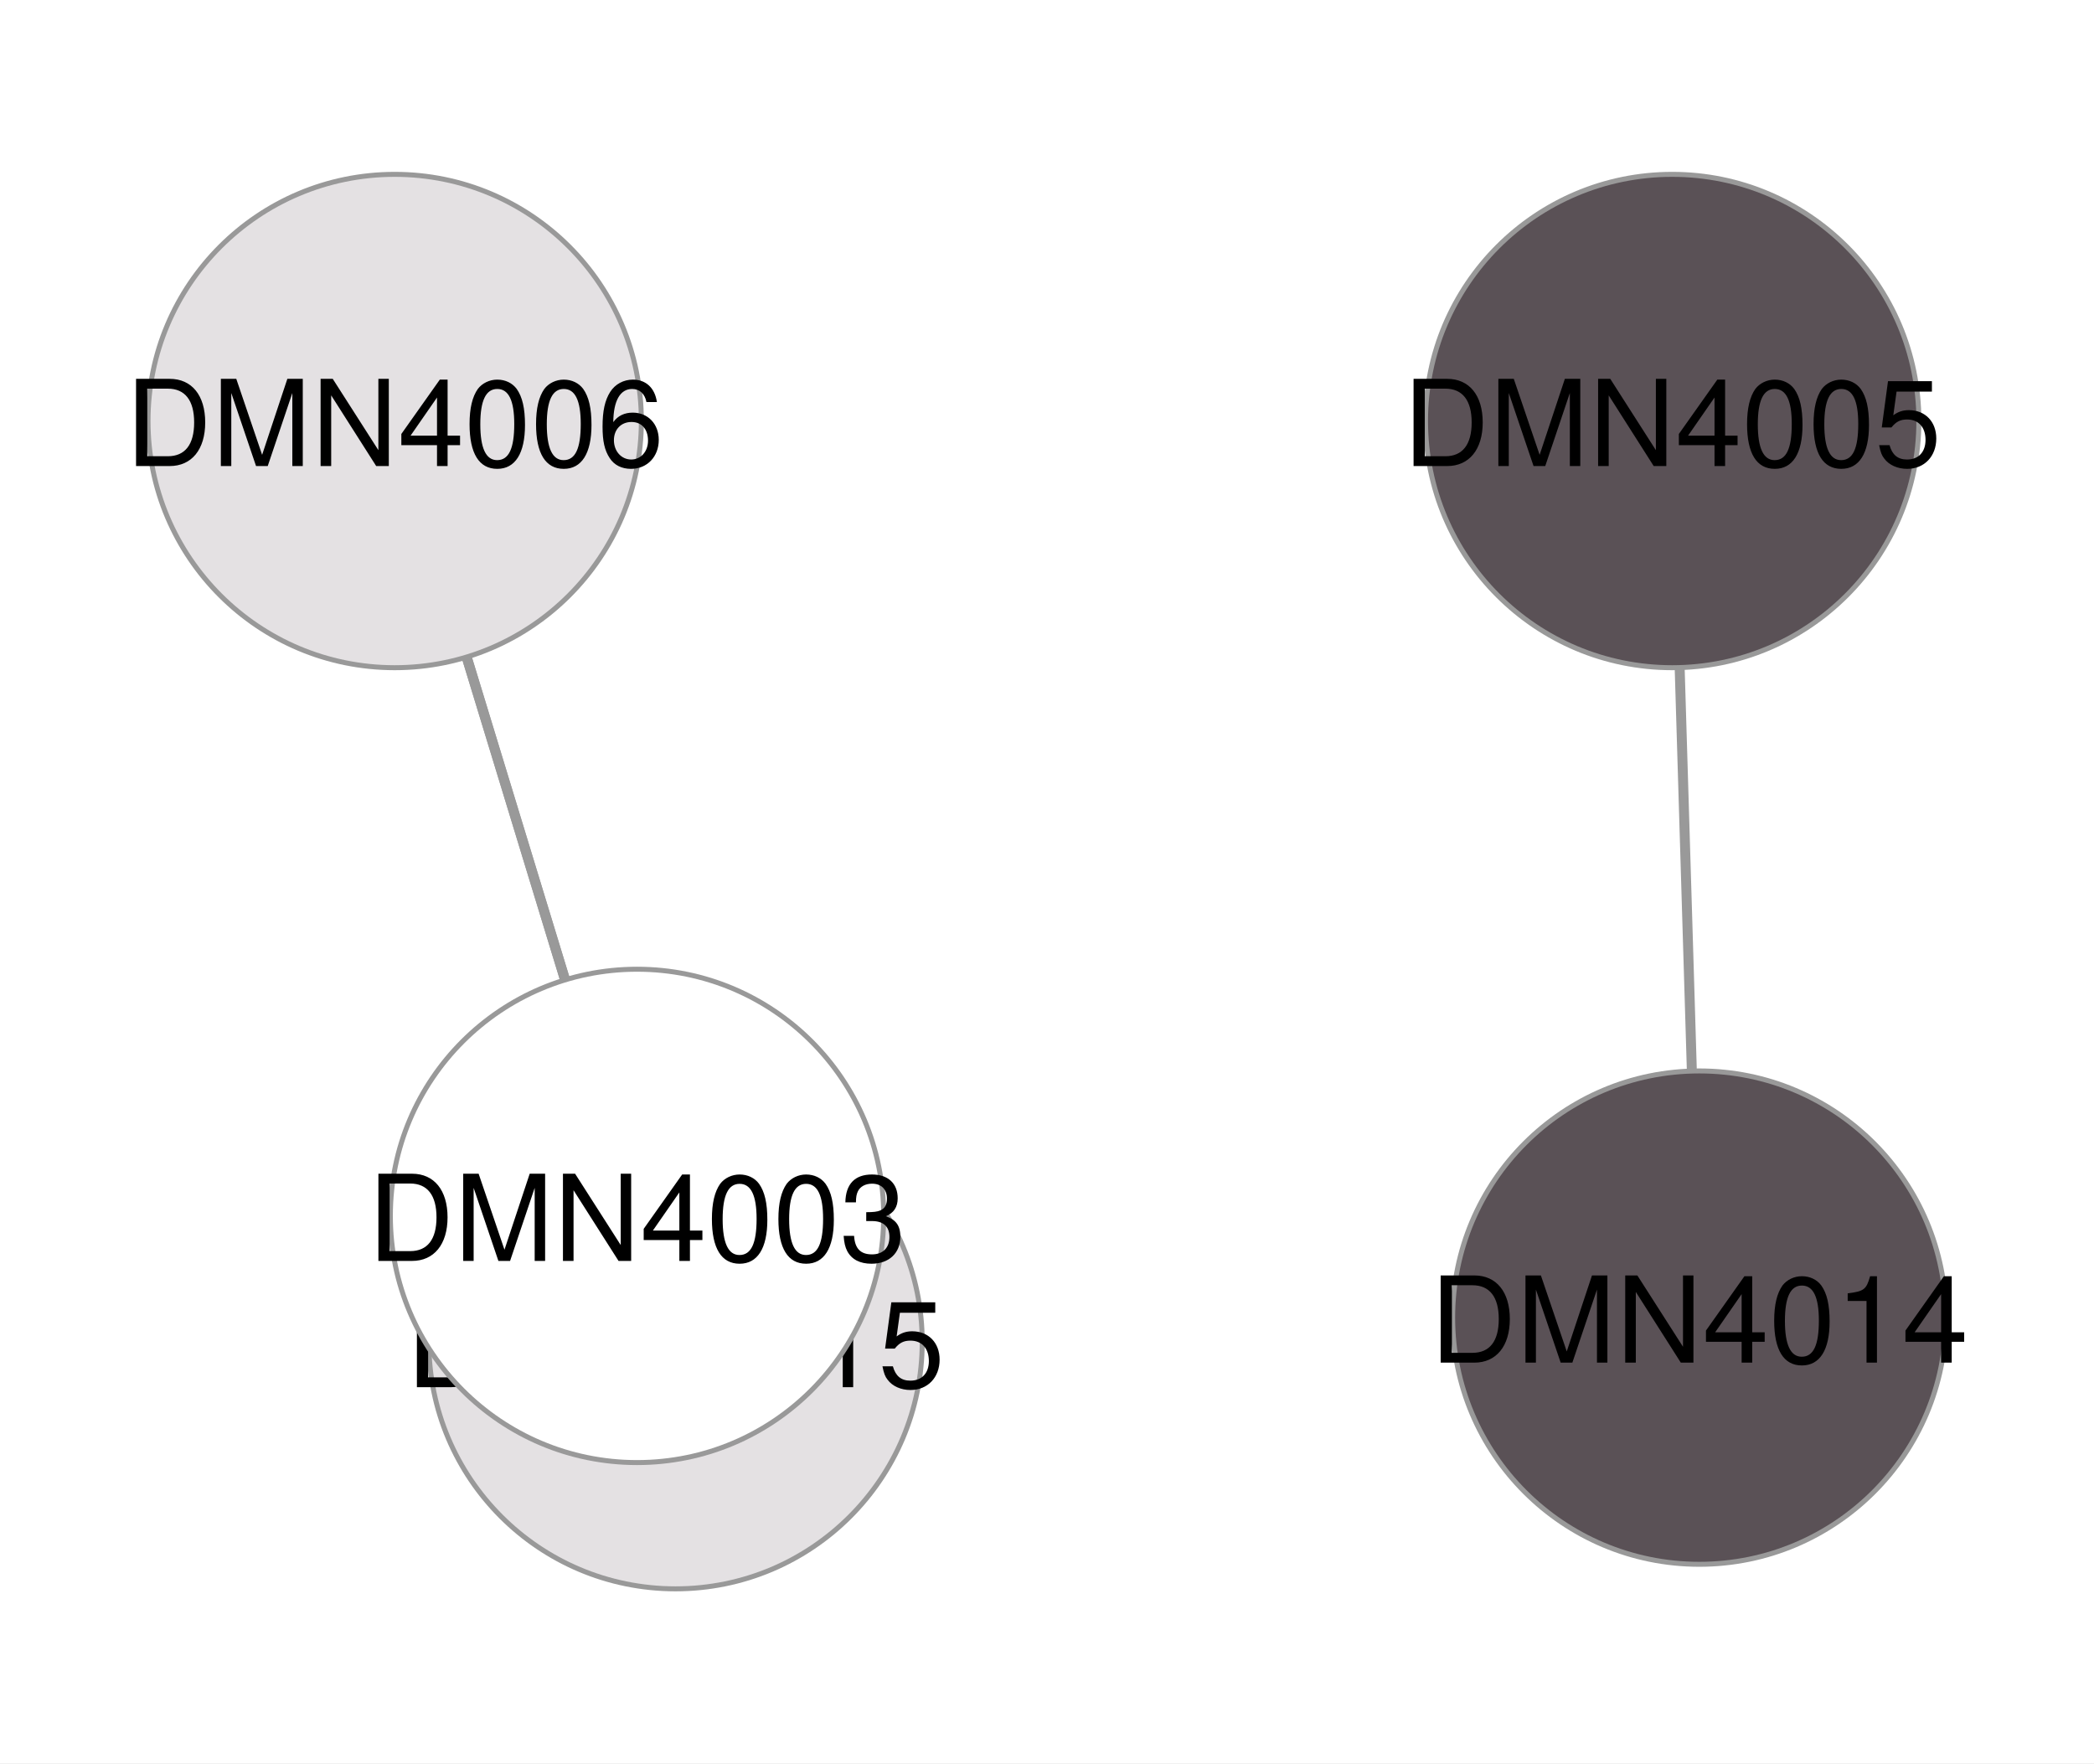
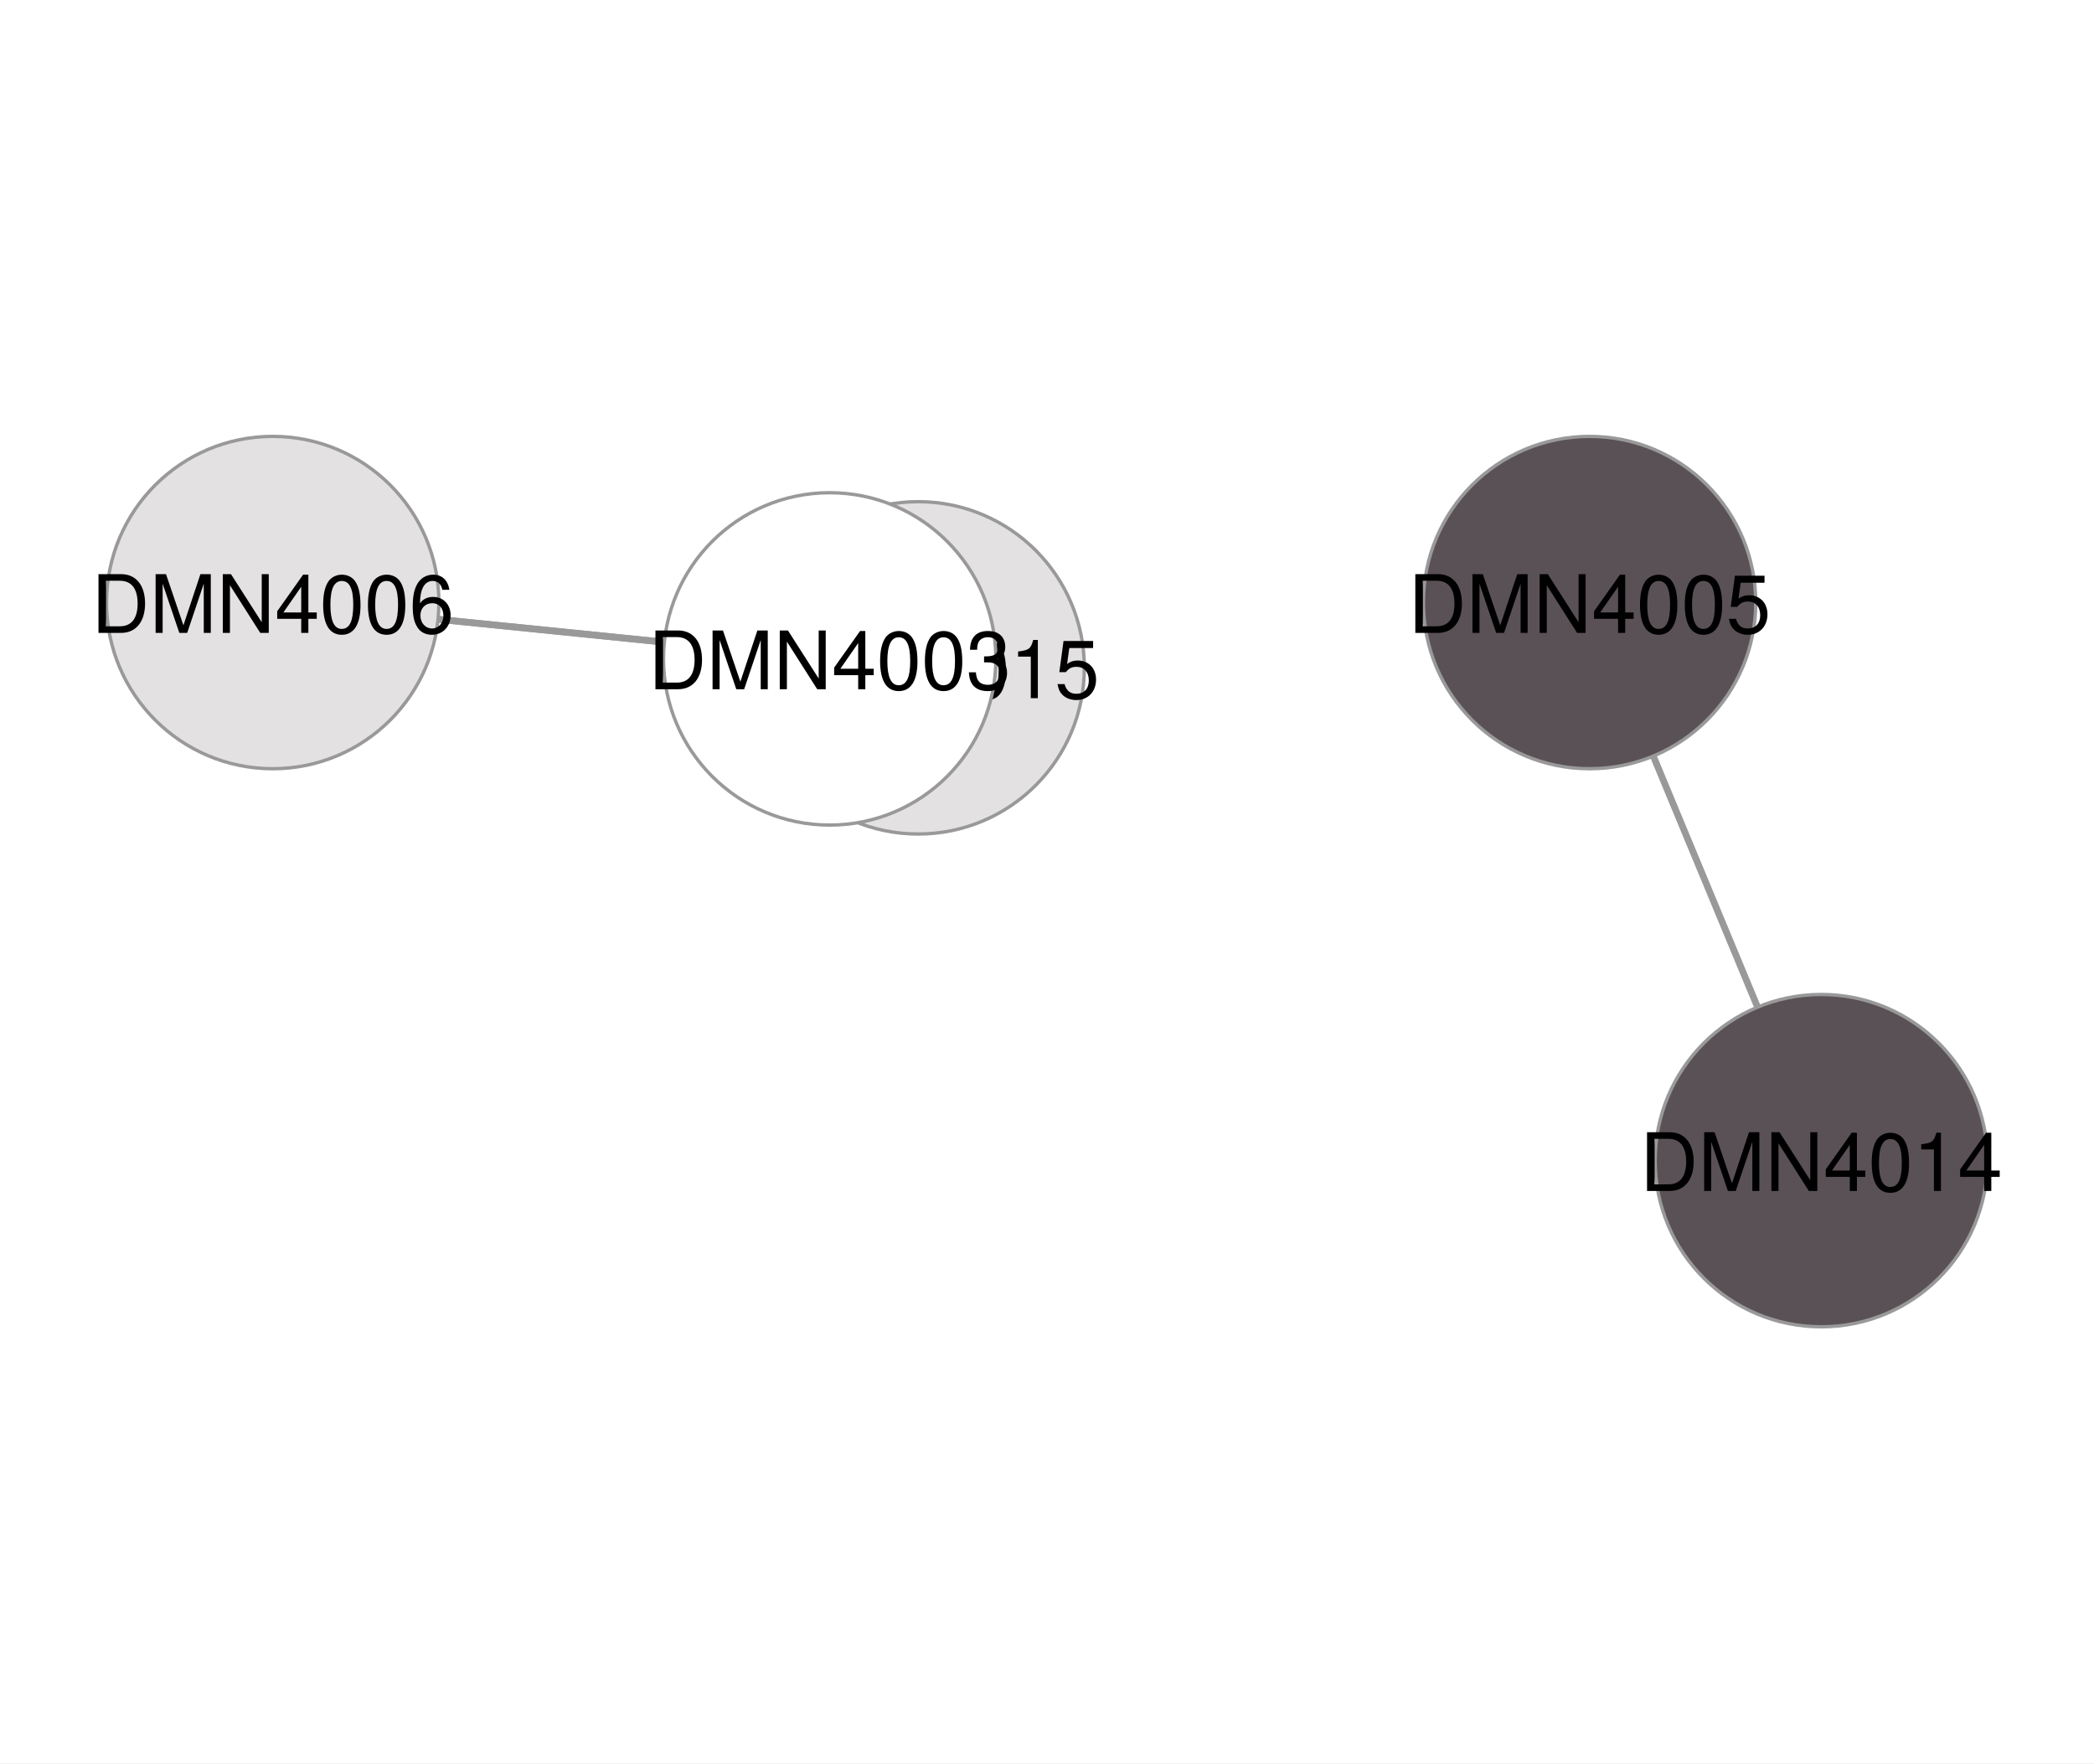
<svg xmlns="http://www.w3.org/2000/svg" version="1.1" baseProfile="full" x="0px" y="0px" width="595px" height="501px" viewBox="0 0 595 501">
  <g stroke-dashoffset="0" stroke-linejoin="miter" stroke-dasharray="none" stroke-width="1" stroke-linecap="square" stroke-miterlimit="10">
    <g fill="#ffffff" fill-rule="nonzero" fill-opacity="1" stroke="none">
      <path d="M 0 0 L 595 0 L 595 501 L 0 501 L 0 0 z" />
    </g>
-     <g transform="matrix(2.831969, 0, 0, 2.831969, 288.6217, 268.1027)">
+     <g transform="matrix(1.907767, 0, 0, 1.907767, 308.6606, 209.8397)">
      <g stroke-opacity="1" fill="none" stroke="#999999" stroke-linecap="round">
-         <path d="M -55.024 -28.514 L -41.427 16.082" />
+         <path d="M -96.3 -17.731 L -49.914 -13.039" />
      </g>
    </g>
-     <g transform="matrix(2.831969, 0, 0, 2.831969, 288.6217, 268.1027)">
+     <g transform="matrix(1.907767, 0, 0, 1.907767, 308.6606, 209.8397)">
      <g stroke-opacity="1" fill="none" stroke="#999999" stroke-linecap="round">
-         <path d="M 66.62 -27.438 L 67.829 12.543" />
+         <path d="M 84.546 2.842 L 99.886 39.784" />
      </g>
    </g>
-     <g transform="matrix(2.831969, 0, 0, 2.831969, 288.6217, 268.1027)">
+     <g transform="matrix(1.907767, 0, 0, 1.907767, 308.6606, 209.8397)">
      <g stroke-opacity="1" fill="none" stroke="#999999" stroke-linecap="round">
-         <path d="M -45.289 3.413 L -55.024 -28.514" />
+         <path d="M -63.092 -14.372 L -96.3 -17.731" />
      </g>
    </g>
-     <g transform="matrix(2.831969, 0, 0, 2.831969, 288.6217, 268.1027)">
+     <g transform="matrix(1.907767, 0, 0, 1.907767, 308.6606, 209.8397)">
      <g stroke-opacity="1" fill="none" stroke="#999999" stroke-linecap="round">
-         <path d="M -9.636 39.995 C -9.636 53.526 -20.605 64.495 -34.136 64.495 C -47.667 64.495 -58.636 53.526 -58.636 39.995 C -58.636 26.464 -47.667 15.495 -34.136 15.495 C -20.605 15.495 -9.636 26.464 -9.636 39.995 z" />
+         <path d="M -0.541 -10.523 C -0.541 3.008 -11.51 13.977 -25.041 13.977 C -38.572 13.977 -49.541 3.008 -49.541 -10.523 C -49.541 -24.054 -38.572 -35.023 -25.041 -35.023 C -11.51 -35.023 -0.541 -24.054 -0.541 -10.523 z" />
      </g>
    </g>
-     <g transform="matrix(2.831969, 0, 0, 2.831969, 288.6217, 268.1027)">
+     <g transform="matrix(1.907767, 0, 0, 1.907767, 308.6606, 209.8397)">
      <g fill="#e4e1e3" fill-rule="nonzero" fill-opacity="1" stroke="none">
-         <path d="M -9.636 39.995 C -9.636 53.526 -20.605 64.495 -34.136 64.495 C -47.667 64.495 -58.636 53.526 -58.636 39.995 C -58.636 26.464 -47.667 15.495 -34.136 15.495 C -20.605 15.495 -9.636 26.464 -9.636 39.995 z" />
+         <path d="M -0.541 -10.523 C -0.541 3.008 -11.51 13.977 -25.041 13.977 C -38.572 13.977 -49.541 3.008 -49.541 -10.523 C -49.541 -24.054 -38.572 -35.023 -25.041 -35.023 C -11.51 -35.023 -0.541 -24.054 -0.541 -10.523 z" />
      </g>
    </g>
-     <g transform="matrix(2.831969, 0, 0, 2.831969, 115.4539, 394.1621)">
+     <g transform="matrix(1.907767, 0, 0, 1.907767, 209.3567, 198.3822)">
      <text font-weight="normal" font-size="12" font-family="Helvetica" font-style="normal" fill="#000000" fill-opacity="1" stroke="none" x="0" y="0">DMN4015</text>
    </g>
-     <g transform="matrix(2.831969, 0, 0, 2.831969, 288.6217, 268.1027)">
+     <g transform="matrix(1.907767, 0, 0, 1.907767, 308.6606, 209.8397)">
      <g stroke-opacity="1" fill="none" stroke="#999999" stroke-linecap="round">
-         <path d="M 93.085 37.532 C 93.085 51.063 82.116 62.032 68.585 62.032 C 55.054 62.032 44.085 51.063 44.085 37.532 C 44.085 24.001 55.054 13.032 68.585 13.032 C 82.116 13.032 93.085 24.001 93.085 37.532 z" />
+         <path d="M 133.973 62.873 C 133.973 76.404 123.004 87.373 109.473 87.373 C 95.942 87.373 84.973 76.404 84.973 62.873 C 84.973 49.342 95.942 38.373 109.473 38.373 C 123.004 38.373 133.973 49.342 133.973 62.873 z" />
      </g>
    </g>
-     <g transform="matrix(2.831969, 0, 0, 2.831969, 288.6217, 268.1027)">
+     <g transform="matrix(1.907767, 0, 0, 1.907767, 308.6606, 209.8397)">
      <g fill="#5a5156" fill-rule="nonzero" fill-opacity="1" stroke="none">
-         <path d="M 93.085 37.532 C 93.085 51.063 82.116 62.032 68.585 62.032 C 55.054 62.032 44.085 51.063 44.085 37.532 C 44.085 24.001 55.054 13.032 68.585 13.032 C 82.116 13.032 93.085 24.001 93.085 37.532 z" />
+         <path d="M 133.973 62.873 C 133.973 76.404 123.004 87.373 109.473 87.373 C 95.942 87.373 84.973 76.404 84.973 62.873 C 84.973 49.342 95.942 38.373 109.473 38.373 C 123.004 38.373 133.973 49.342 133.973 62.873 z" />
      </g>
    </g>
-     <g transform="matrix(2.831969, 0, 0, 2.831969, 406.3548, 387.186)">
+     <g transform="matrix(1.907767, 0, 0, 1.907767, 465.9767, 338.4047)">
      <text font-weight="normal" font-size="12" font-family="Helvetica" font-style="normal" fill="#000000" fill-opacity="1" stroke="none" x="0" y="0">DMN4014</text>
    </g>
-     <g transform="matrix(2.831969, 0, 0, 2.831969, 288.6217, 268.1027)">
+     <g transform="matrix(1.907767, 0, 0, 1.907767, 308.6606, 209.8397)">
      <g stroke-opacity="1" fill="none" stroke="#999999" stroke-linecap="round">
-         <path d="M -37.815 -52.427 C -37.815 -38.896 -48.784 -27.927 -62.315 -27.927 C -75.846 -27.927 -86.815 -38.896 -86.815 -52.427 C -86.815 -65.958 -75.846 -76.927 -62.315 -76.927 C -48.784 -76.927 -37.815 -65.958 -37.815 -52.427 z" />
+         <path d="M -96.673 -20.247 C -96.673 -6.716 -107.642 4.253 -121.173 4.253 C -134.704 4.253 -145.673 -6.716 -145.673 -20.247 C -145.673 -33.778 -134.704 -44.747 -121.173 -44.747 C -107.642 -44.747 -96.673 -33.778 -96.673 -20.247 z" />
      </g>
    </g>
-     <g transform="matrix(2.831969, 0, 0, 2.831969, 288.6217, 268.1027)">
+     <g transform="matrix(1.907767, 0, 0, 1.907767, 308.6606, 209.8397)">
      <g fill="#e4e1e3" fill-rule="nonzero" fill-opacity="1" stroke="none">
-         <path d="M -37.815 -52.427 C -37.815 -38.896 -48.784 -27.927 -62.315 -27.927 C -75.846 -27.927 -86.815 -38.896 -86.815 -52.427 C -86.815 -65.958 -75.846 -76.927 -62.315 -76.927 C -48.784 -76.927 -37.815 -65.958 -37.815 -52.427 z" />
+         <path d="M -96.673 -20.247 C -96.673 -6.716 -107.642 4.253 -121.173 4.253 C -134.704 4.253 -145.673 -6.716 -145.673 -20.247 C -145.673 -33.778 -134.704 -44.747 -121.173 -44.747 C -107.642 -44.747 -96.673 -33.778 -96.673 -20.247 z" />
      </g>
    </g>
-     <g transform="matrix(2.831969, 0, 0, 2.831969, 35.65249, 132.4252)">
+     <g transform="matrix(1.907767, 0, 0, 1.907767, 25.95921, 179.8323)">
      <text font-weight="normal" font-size="12" font-family="Helvetica" font-style="normal" fill="#000000" fill-opacity="1" stroke="none" x="0" y="0">DMN4006</text>
    </g>
-     <g transform="matrix(2.831969, 0, 0, 2.831969, 288.6217, 268.1027)">
+     <g transform="matrix(1.907767, 0, 0, 1.907767, 308.6606, 209.8397)">
      <g stroke-opacity="1" fill="none" stroke="#999999" stroke-linecap="round">
-         <path d="M 90.364 -52.427 C 90.364 -38.896 79.395 -27.927 65.864 -27.927 C 52.333 -27.927 41.364 -38.896 41.364 -52.427 C 41.364 -65.958 52.333 -76.927 65.864 -76.927 C 79.395 -76.927 90.364 -65.958 90.364 -52.427 z" />
+         <path d="M 99.459 -20.247 C 99.459 -6.716 88.49 4.253 74.959 4.253 C 61.428 4.253 50.459 -6.716 50.459 -20.247 C 50.459 -33.778 61.428 -44.747 74.959 -44.747 C 88.49 -44.747 99.459 -33.778 99.459 -20.247 z" />
      </g>
    </g>
-     <g transform="matrix(2.831969, 0, 0, 2.831969, 288.6217, 268.1027)">
+     <g transform="matrix(1.907767, 0, 0, 1.907767, 308.6606, 209.8397)">
      <g fill="#5a5156" fill-rule="nonzero" fill-opacity="1" stroke="none">
-         <path d="M 90.364 -52.427 C 90.364 -38.896 79.395 -27.927 65.864 -27.927 C 52.333 -27.927 41.364 -38.896 41.364 -52.427 C 41.364 -65.958 52.333 -76.927 65.864 -76.927 C 79.395 -76.927 90.364 -65.958 90.364 -52.427 z" />
+         <path d="M 99.459 -20.247 C 99.459 -6.716 88.49 4.253 74.959 4.253 C 61.428 4.253 50.459 -6.716 50.459 -20.247 C 50.459 -33.778 61.428 -44.747 74.959 -44.747 C 88.49 -44.747 99.459 -33.778 99.459 -20.247 z" />
      </g>
    </g>
-     <g transform="matrix(2.831969, 0, 0, 2.831969, 398.6508, 132.4252)">
+     <g transform="matrix(1.907767, 0, 0, 1.907767, 400.1334, 179.8323)">
      <text font-weight="normal" font-size="12" font-family="Helvetica" font-style="normal" fill="#000000" fill-opacity="1" stroke="none" x="0" y="0">DMN4005</text>
    </g>
-     <g transform="matrix(2.831969, 0, 0, 2.831969, 288.6217, 268.1027)">
+     <g transform="matrix(1.907767, 0, 0, 1.907767, 308.6606, 209.8397)">
      <g stroke-opacity="1" fill="none" stroke="#999999" stroke-linecap="round">
-         <path d="M -13.499 27.326 C -13.499 40.857 -24.468 51.826 -37.999 51.826 C -51.529 51.826 -62.499 40.857 -62.499 27.326 C -62.499 13.795 -51.529 2.826 -37.999 2.826 C -24.468 2.826 -13.499 13.795 -13.499 27.326 z" />
+         <path d="M -13.718 -11.856 C -13.718 1.675 -24.688 12.644 -38.218 12.644 C -51.749 12.644 -62.718 1.675 -62.718 -11.856 C -62.718 -25.387 -51.749 -36.356 -38.218 -36.356 C -24.688 -36.356 -13.718 -25.387 -13.718 -11.856 z" />
      </g>
    </g>
-     <g transform="matrix(2.831969, 0, 0, 2.831969, 288.6217, 268.1027)">
+     <g transform="matrix(1.907767, 0, 0, 1.907767, 308.6606, 209.8397)">
      <g fill="#ffffff" fill-rule="nonzero" fill-opacity="1" stroke="none">
-         <path d="M -13.499 27.326 C -13.499 40.857 -24.468 51.826 -37.999 51.826 C -51.529 51.826 -62.499 40.857 -62.499 27.326 C -62.499 13.795 -51.529 2.826 -37.999 2.826 C -24.468 2.826 -13.499 13.795 -13.499 27.326 z" />
+         <path d="M -13.718 -11.856 C -13.718 1.675 -24.688 12.644 -38.218 12.644 C -51.749 12.644 -62.718 1.675 -62.718 -11.856 C -62.718 -25.387 -51.749 -36.356 -38.218 -36.356 C -24.688 -36.356 -13.718 -25.387 -13.718 -11.856 z" />
      </g>
    </g>
-     <g transform="matrix(2.831969, 0, 0, 2.831969, 104.5147, 358.2831)">
+     <g transform="matrix(1.907767, 0, 0, 1.907767, 184.2165, 195.8393)">
      <text font-weight="normal" font-size="12" font-family="Helvetica" font-style="normal" fill="#000000" fill-opacity="1" stroke="none" x="0" y="0">DMN4003</text>
    </g>
  </g>
</svg>
